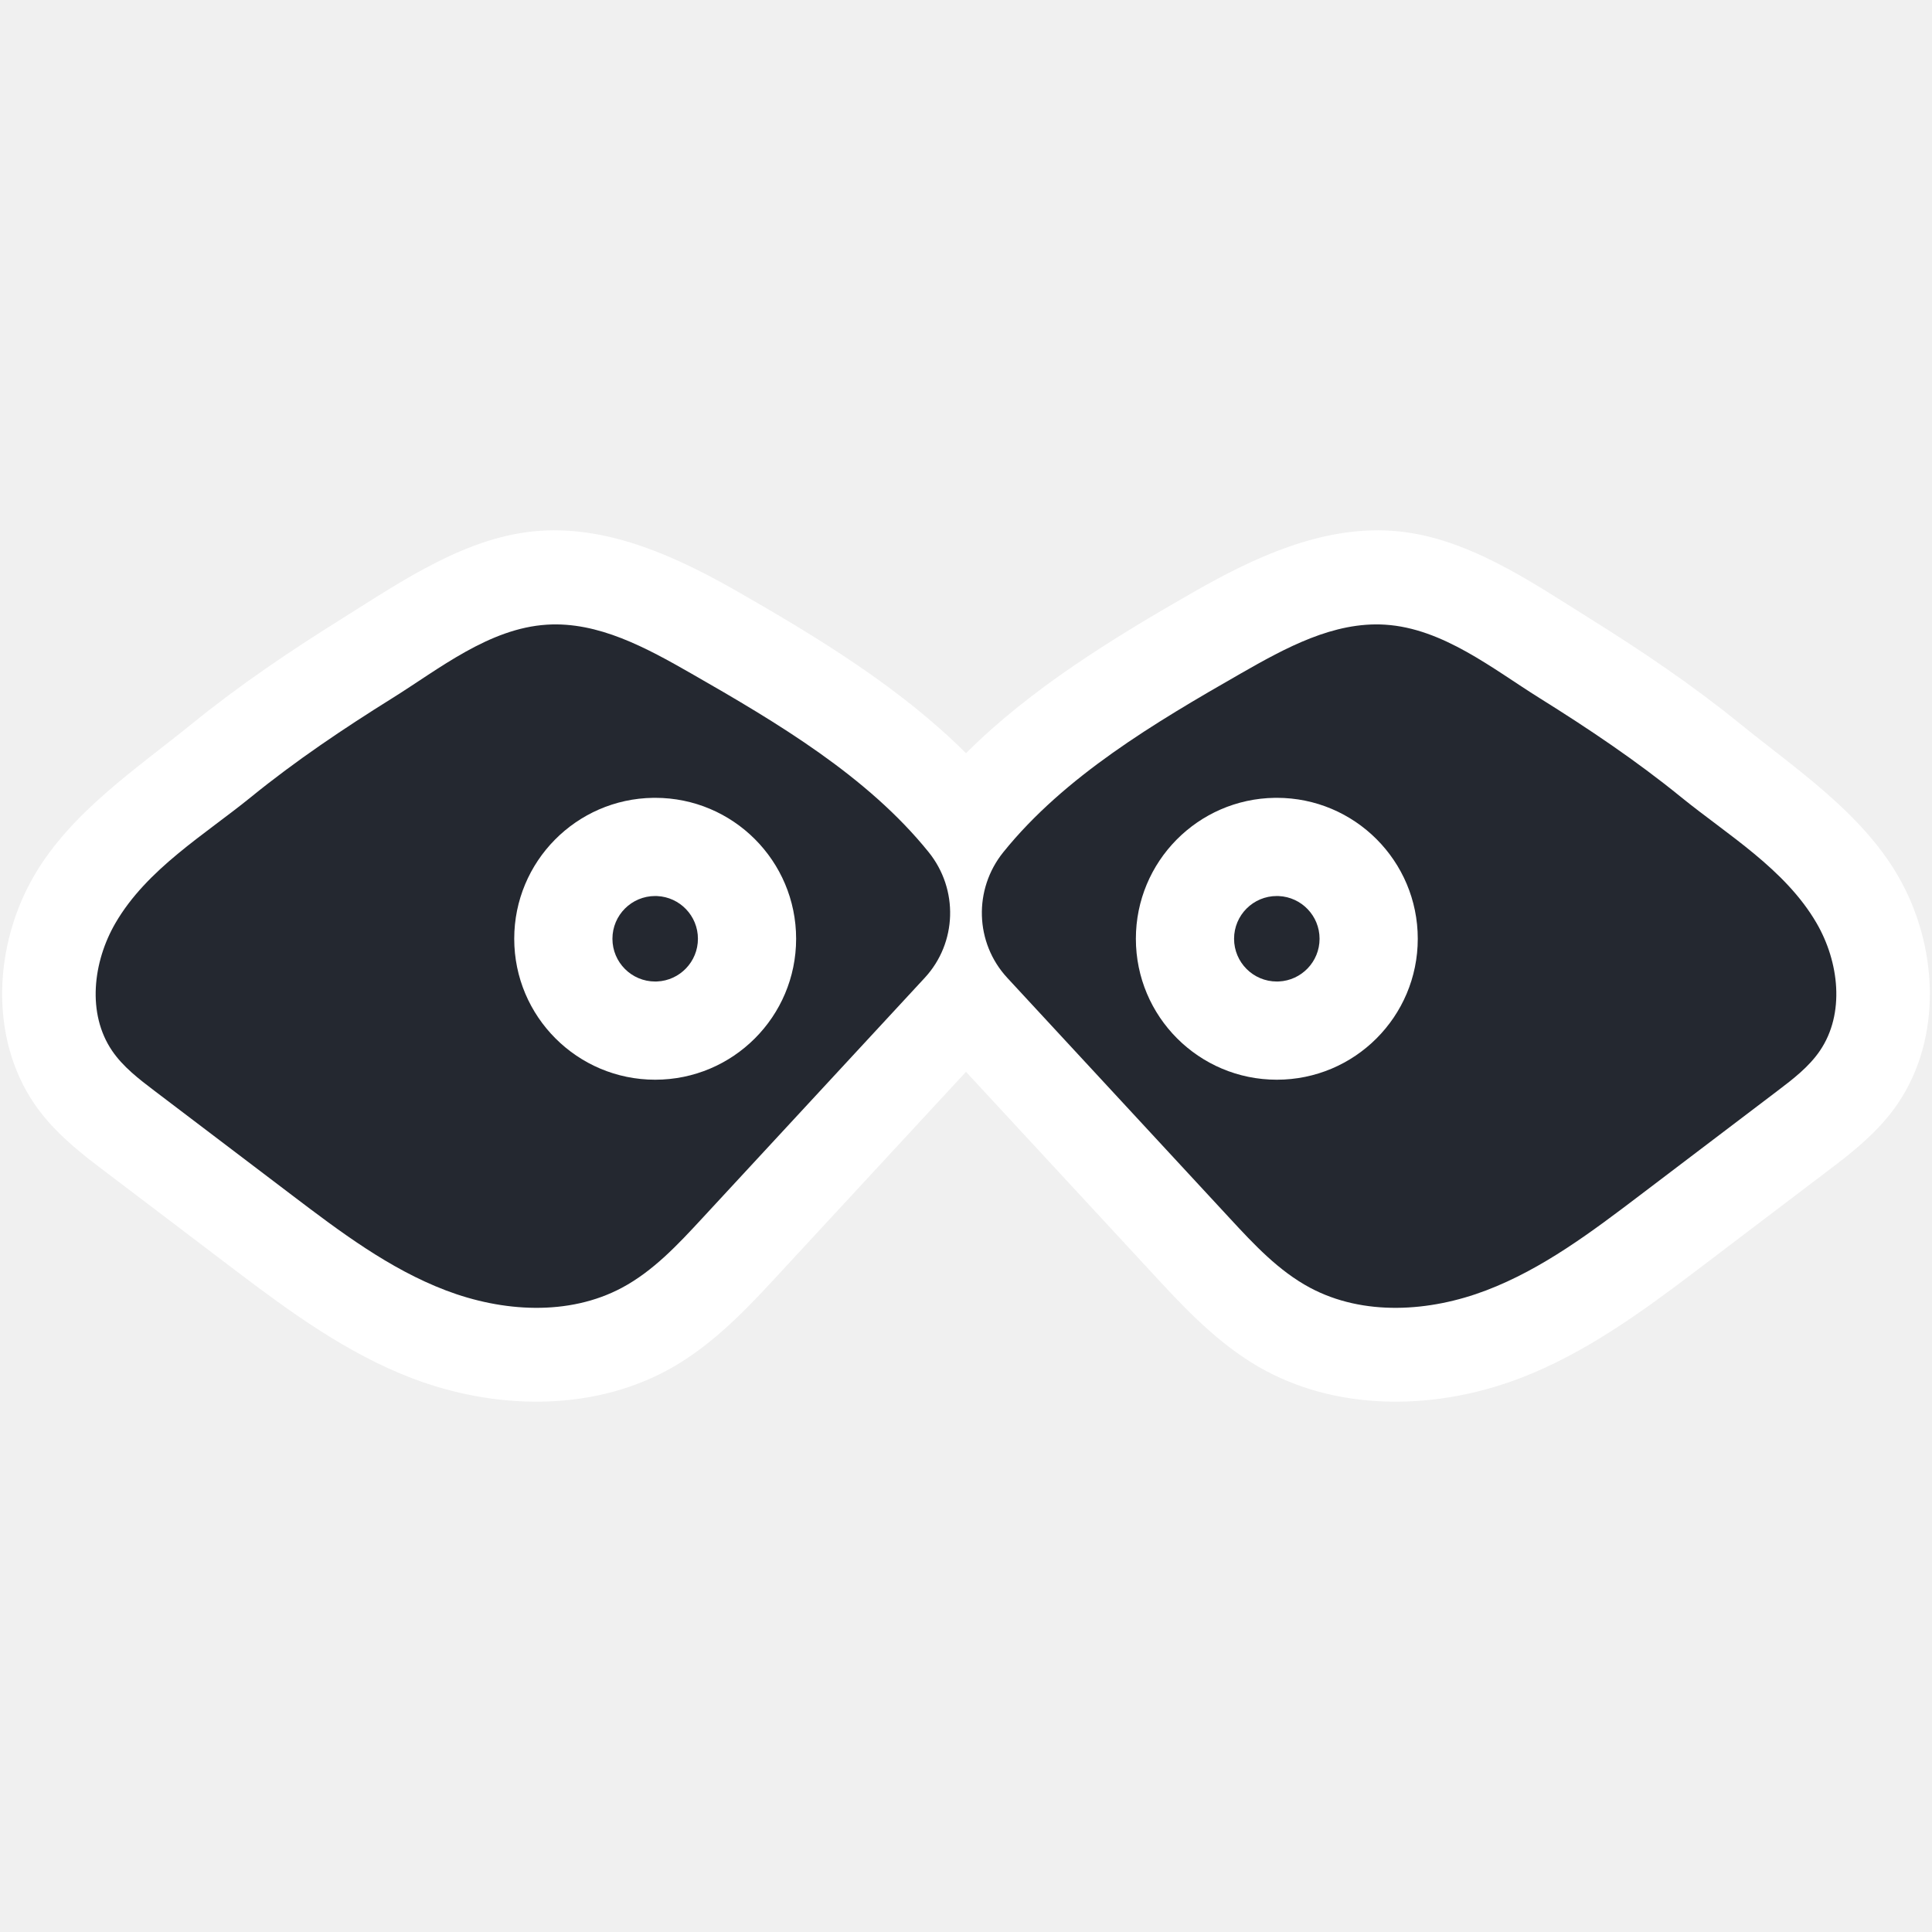
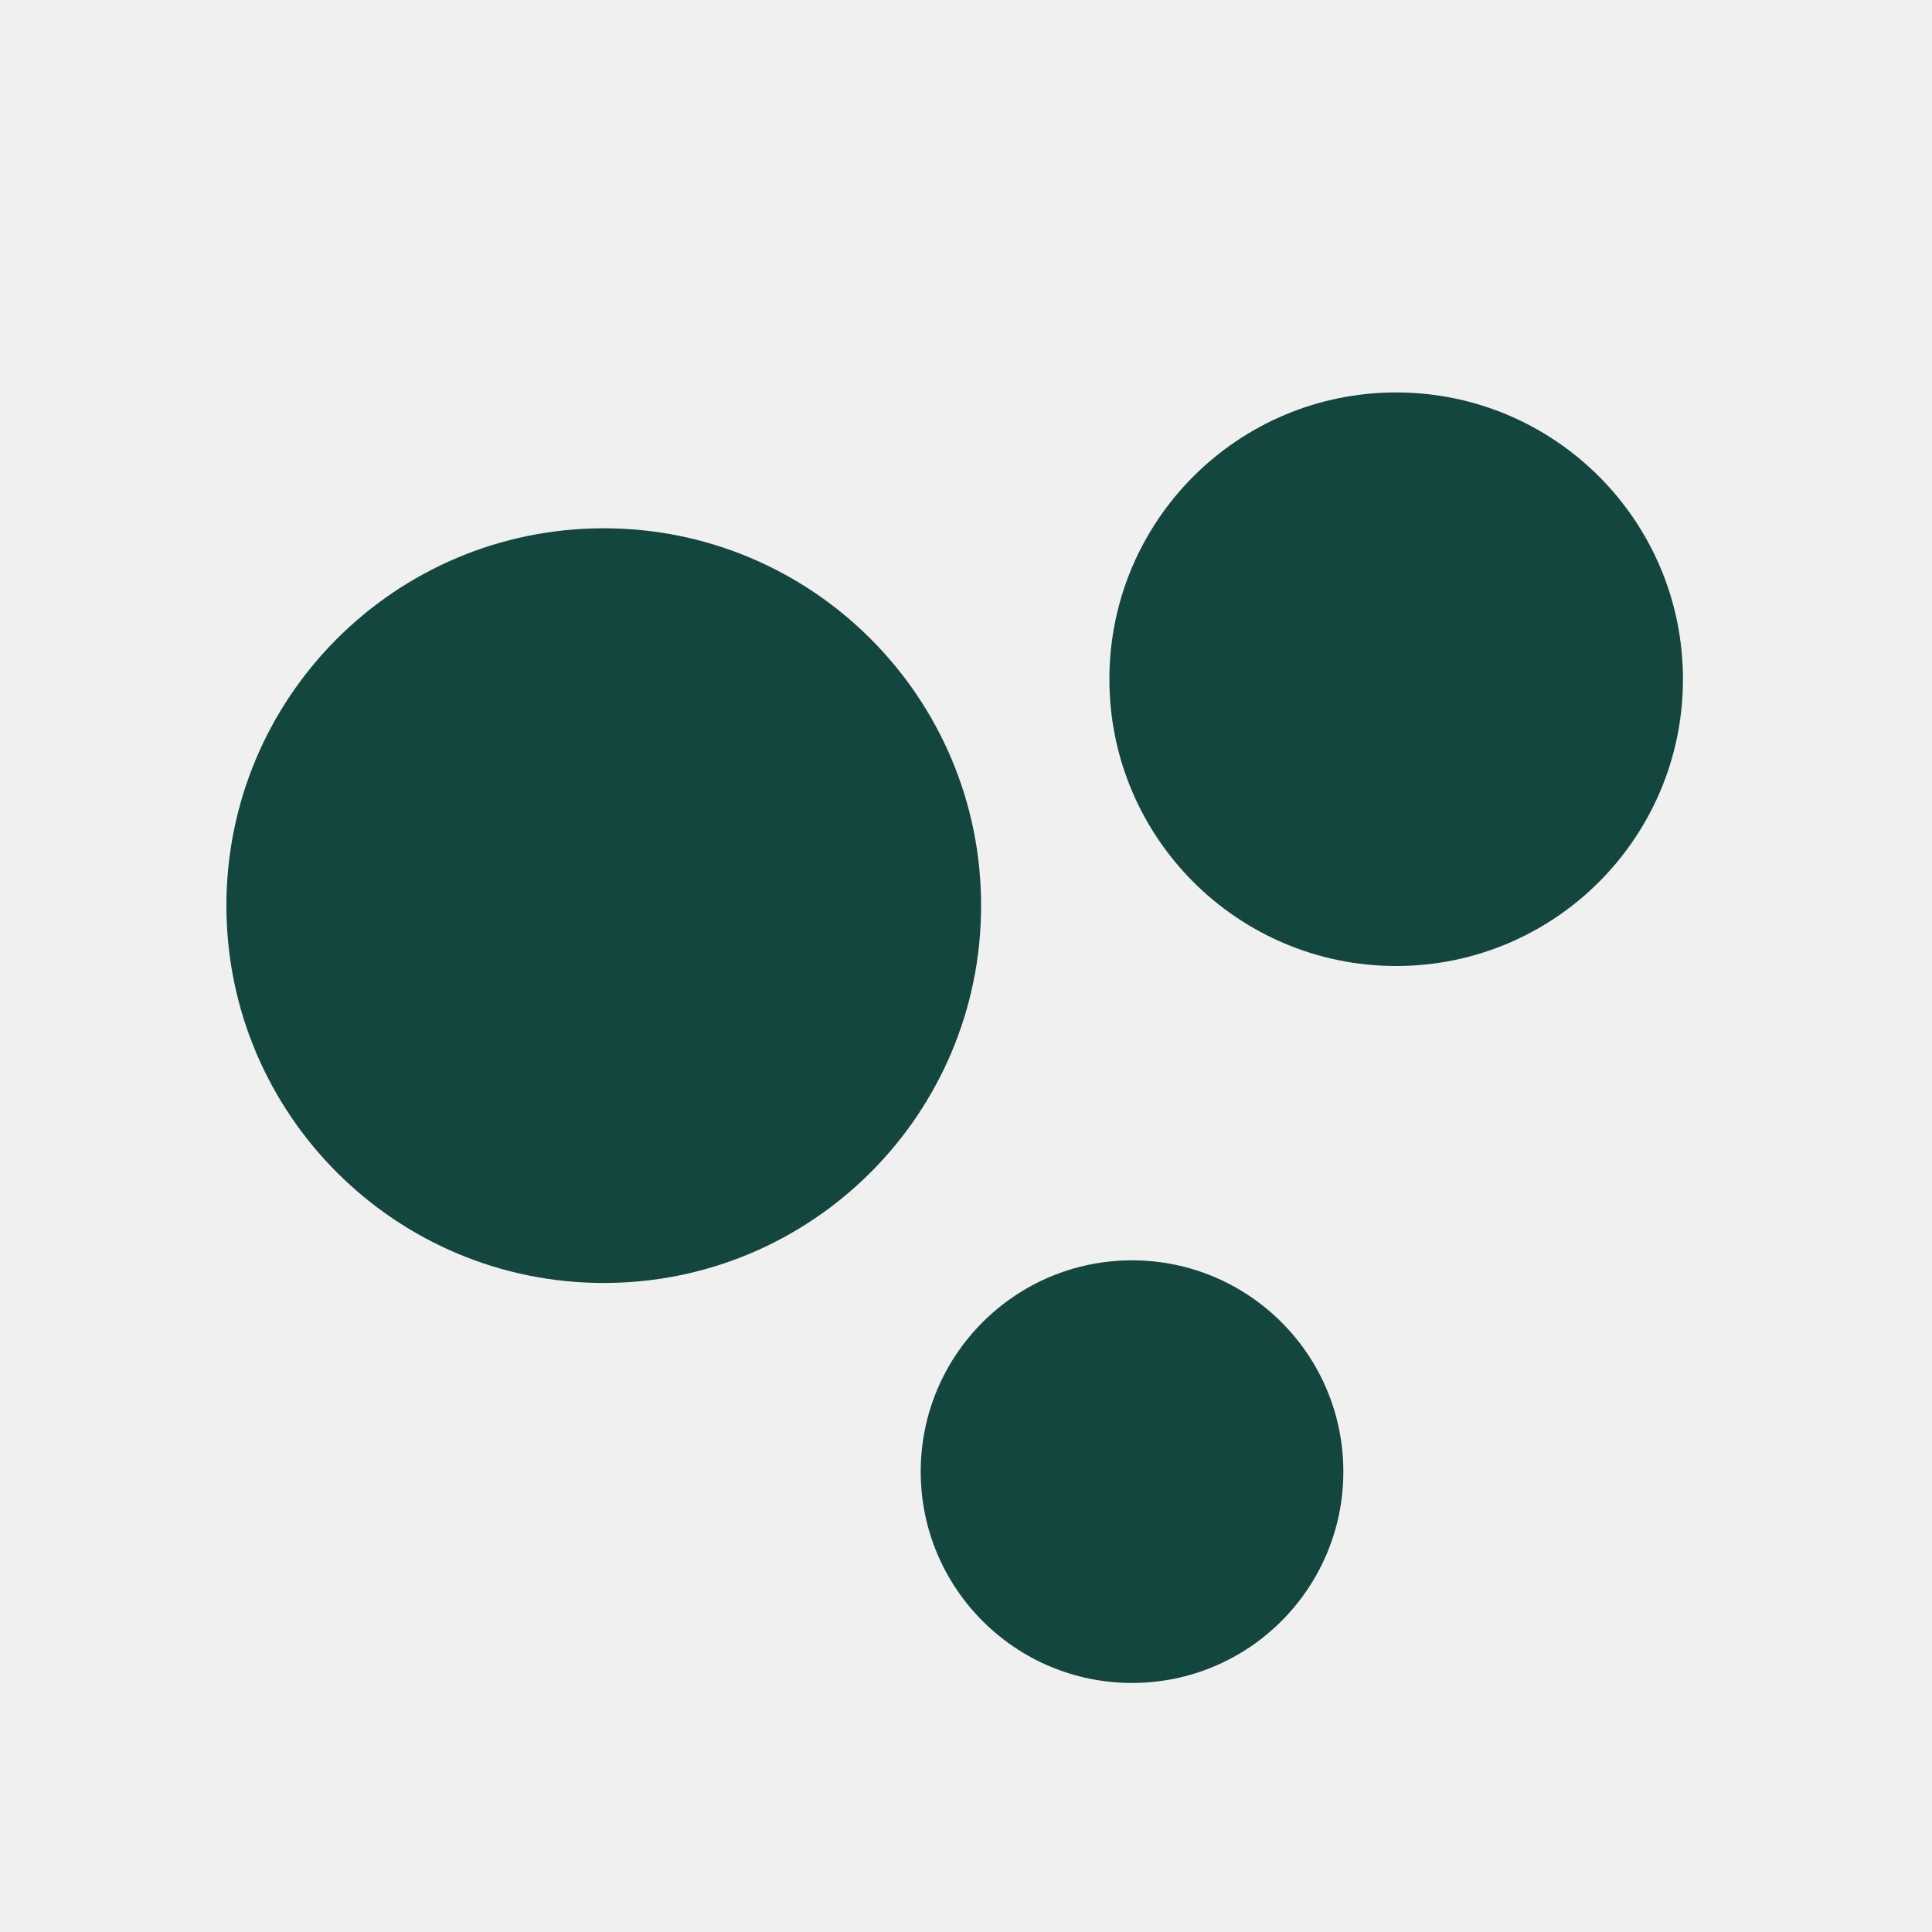
- <svg xmlns="http://www.w3.org/2000/svg" version="1.1" width="1804" height="1804">
-   <svg xml:space="preserve" style="fill-rule:evenodd;clip-rule:evenodd;stroke-linejoin:round;stroke-miterlimit:2" viewBox="0 0 1804 1804">
-     <path d="M0 0h1804v1804H0z" style="fill:none" />
-     <path d="m901.999 1000.81-181.978 196.66c-29.098 31.44-59.995 62.24-97.784 82.43l-.003.01c-71.971 38.46-161.02 36.17-237.272 7.1-60.655-23.13-113.904-61.87-165.609-101.12-42.718-32.42-85.435-64.84-128.152-97.26h-.003c-22.114-16.78-43.566-35.09-59.185-58.03l-.007-.02c-42.129-61.905-37.788-148.205-.129-212.936 34.629-59.524 95.906-100.016 147.084-141.615 44.6-36.26 92.316-68.408 141.072-98.836 55.228-34.477 116.646-77.309 185.089-81.618 65.019-4.097 127.336 24.623 183.884 56.968l.003.002C764.17 595.541 841.436 642.775 902 703.319c60.564-60.544 137.83-107.778 212.99-150.774v-.002c56.55-32.345 118.87-61.065 183.89-56.968 68.44 4.309 129.86 47.141 185.08 81.612 48.76 30.434 96.48 62.582 141.07 98.836 51.19 41.605 112.46 82.097 147.09 141.621 37.66 64.731 42 151.031-.13 212.936v.02c-15.62 22.94-37.07 41.25-59.19 58.03-42.72 32.42-85.43 64.84-128.15 97.26-51.71 39.25-104.96 77.99-165.61 101.12-76.25 29.07-165.3 31.36-237.27-7.1l-.01-.01c-37.79-20.19-68.68-50.99-97.78-82.43-60.66-65.56-121.319-131.11-181.981-196.66Z" style="fill:#fff" />
-     <path d="m1659.67 1018.62-128.16 97.26c-45.06 34.21-90.92 68.86-143.78 89.01-52.86 20.15-114.65 24.16-164.54-2.5-29.18-15.6-52.23-40.33-74.7-64.62-69.32-74.9-138.63-149.805-207.944-224.707-30.283-32.727-31.677-82.628-3.697-117.345 57.055-70.795 141.301-120.846 221.781-166.884 41.78-23.895 86.69-48.572 134.72-45.544 53.97 3.397 100.53 41.272 144.08 68.457 45.66 28.5 90.4 58.523 132.17 92.478 43.31 35.203 97.25 67.249 126.55 117.616 21.11 36.277 26.79 84.601 3.18 119.298-10.28 15.107-25.1 26.431-39.66 37.481ZM144.333 1018.62c-14.56-11.05-29.383-22.374-39.666-37.481-23.611-34.697-17.928-83.021 3.178-119.298 29.301-50.367 83.248-82.413 126.558-117.616 41.765-33.955 86.506-63.978 132.171-92.478 43.55-27.185 90.102-65.06 144.073-68.457 48.032-3.028 92.947 21.649 134.721 45.544 80.479 46.038 164.728 96.089 221.783 166.884 27.98 34.717 26.586 84.618-3.701 117.345L655.513 1137.77c-22.471 24.29-45.519 49.02-74.703 64.62-49.893 26.66-111.678 22.65-164.538 2.5-52.859-20.15-98.723-54.8-143.784-89.01-42.718-32.42-85.437-64.84-128.155-97.26Z" style="fill:#242830" />
-     <path d="M480.161 876.572c0-72.069 57.928-130.608 129.766-131.596.614-.008 1.228-.012 1.844-.012h.002c72.685 0 131.608 58.923 131.608 131.608s-58.923 131.608-131.608 131.608h-.002c-72.688 0-131.61-58.924-131.61-131.608ZM1060.62 876.572c0-72.069 57.93-130.608 129.76-131.596.62-.008 1.23-.012 1.85-.012 72.68 0 131.61 58.923 131.61 131.608s-58.93 131.608-131.61 131.608c-72.69 0-131.61-58.924-131.61-131.608Z" style="fill:#fff" />
-     <path d="M571.856 876.572c0-22.046 17.871-39.918 39.913-39.918h.002c.606 0 1.209.014 1.808.041 21.206.946 38.107 18.437 38.107 39.877 0 21.439-16.901 38.93-38.107 39.877-.599.027-1.202.04-1.808.04h-.002c-22.042 0-39.913-17.871-39.913-39.917ZM1152.31 876.572c0-22.046 17.87-39.918 39.92-39.918.61 0 1.21.014 1.81.041 21.2.946 38.1 18.437 38.1 39.877 0 21.439-16.9 38.93-38.1 39.877-.6.027-1.2.04-1.81.04-22.05 0-39.92-17.871-39.92-39.917Z" style="fill:#242830" />
-   </svg>
-   <style>@media (prefers-color-scheme: light) { :root { filter: none; } }
- @media (prefers-color-scheme: dark) { :root { filter: none; } }
- </style>
+ <svg xmlns="http://www.w3.org/2000/svg" viewBox="0 0 256 256" width="256" height="256">
+   <circle cx="80" cy="120" r="50" fill="#12463f" />
+   <circle cx="185" cy="90" r="38" fill="#12463f" />
+   <circle cx="150" cy="195" r="28" fill="#12463f" />
</svg>
